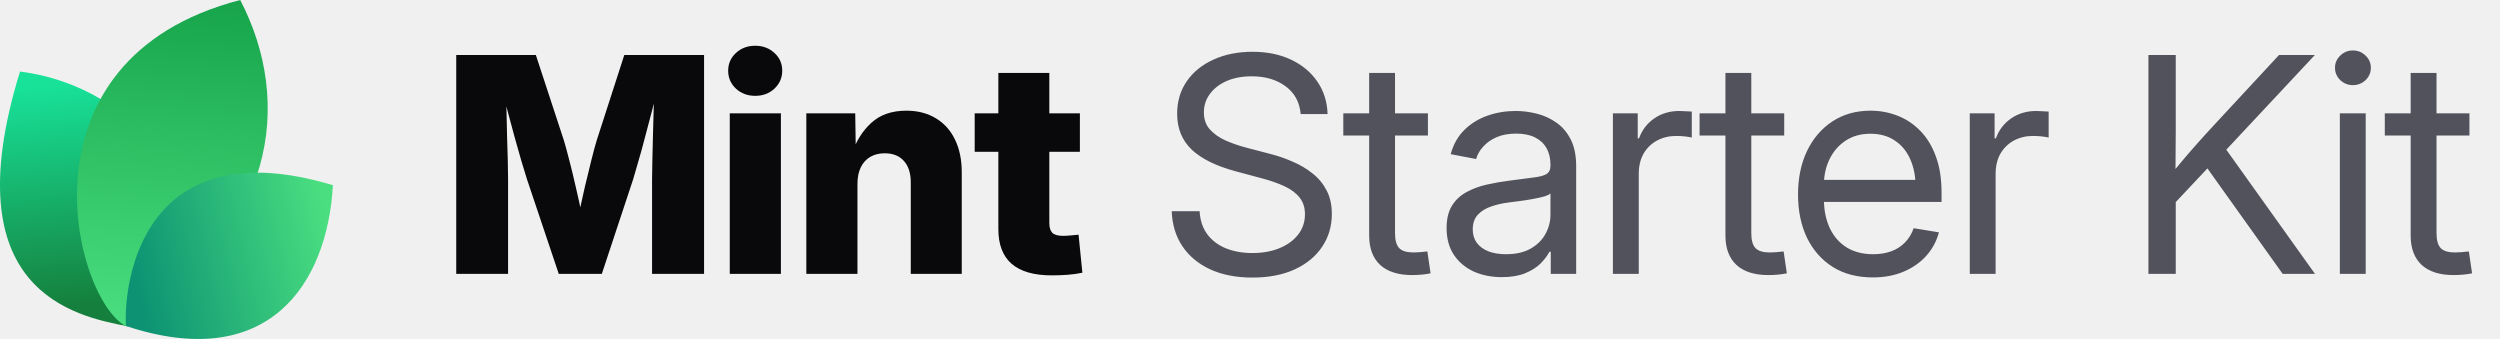
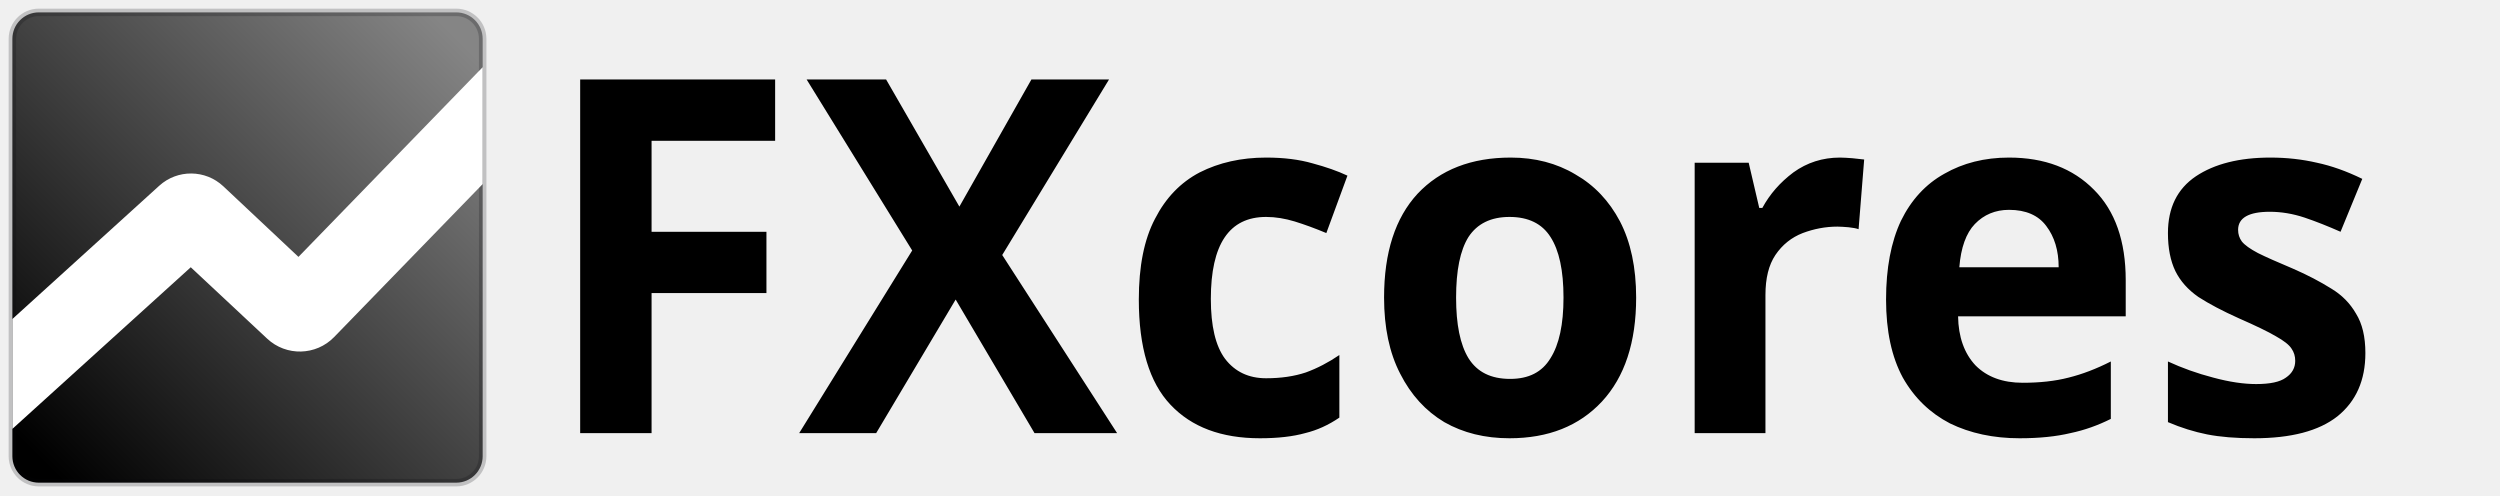
- <svg xmlns="http://www.w3.org/2000/svg" width="177" height="24" viewBox="0 0 177 24" fill="none">
-   <path d="M9.061 23.108C5.268 22.377 -3.391 20.627 1.417 5.064C9.634 6.099 16.973 14.064 9.061 23.108Z" fill="url(#paint0_linear_17557_2020)" />
-   <path d="M8.919 23.094C5.276 21.222 0.784 4.209 17.007 0C20.757 7.193 19.621 16.545 8.919 23.094Z" fill="url(#paint1_linear_17557_2020)" />
-   <path d="M8.914 23.079C8.735 19.882 10.159 9.085 23.57 13.111C23.181 20.123 18.984 26.418 8.914 23.079Z" fill="url(#paint2_linear_17557_2020)" />
-   <path d="M32.301 19.392V3.894H37.938L39.925 9.948C40.036 10.315 40.164 10.787 40.31 11.362C40.462 11.938 40.611 12.552 40.757 13.204C40.91 13.855 41.048 14.483 41.173 15.086C41.305 15.682 41.412 16.192 41.495 16.615H40.695C40.771 16.192 40.871 15.682 40.996 15.086C41.128 14.49 41.267 13.866 41.412 13.214C41.565 12.562 41.714 11.948 41.86 11.373C42.005 10.79 42.133 10.315 42.244 9.948L44.2 3.894H49.848V19.392H46.166V12.704C46.166 12.357 46.173 11.917 46.187 11.383C46.2 10.849 46.214 10.27 46.228 9.646C46.249 9.022 46.266 8.391 46.28 7.753C46.301 7.115 46.311 6.519 46.311 5.964H46.623C46.485 6.561 46.332 7.181 46.166 7.826C45.999 8.471 45.833 9.102 45.666 9.719C45.507 10.336 45.351 10.901 45.198 11.414C45.053 11.928 44.928 12.357 44.824 12.704L42.608 19.392H39.561L37.314 12.704C37.203 12.357 37.072 11.928 36.919 11.414C36.773 10.901 36.614 10.34 36.441 9.729C36.274 9.112 36.104 8.481 35.931 7.836C35.764 7.192 35.608 6.567 35.463 5.964H35.827C35.834 6.512 35.844 7.105 35.858 7.743C35.872 8.374 35.886 9.005 35.9 9.636C35.92 10.26 35.938 10.839 35.952 11.373C35.965 11.907 35.972 12.351 35.972 12.704V19.392H32.301ZM51.668 19.392V8.024H55.288V19.392H51.668ZM53.468 6.786C52.927 6.786 52.473 6.616 52.105 6.276C51.738 5.93 51.554 5.507 51.554 5.007C51.554 4.508 51.738 4.088 52.105 3.749C52.473 3.409 52.927 3.239 53.468 3.239C54.009 3.239 54.463 3.409 54.83 3.749C55.198 4.082 55.382 4.501 55.382 5.007C55.382 5.507 55.198 5.93 54.83 6.276C54.463 6.616 54.009 6.786 53.468 6.786ZM60.708 13.027V19.392H57.088V8.024H60.551L60.593 10.967H60.281C60.593 10.024 61.061 9.268 61.685 8.7C62.309 8.124 63.138 7.836 64.171 7.836C64.975 7.836 65.672 8.017 66.262 8.377C66.851 8.731 67.302 9.234 67.614 9.885C67.933 10.537 68.092 11.307 68.092 12.194V19.392H64.483V12.912C64.483 12.26 64.32 11.754 63.994 11.394C63.675 11.033 63.221 10.853 62.632 10.853C62.25 10.853 61.914 10.936 61.623 11.102C61.332 11.269 61.106 11.515 60.947 11.841C60.787 12.16 60.708 12.555 60.708 13.027ZM76.456 8.024V10.749H69.008V8.024H76.456ZM70.683 5.163H74.292V15.783C74.292 16.102 74.361 16.334 74.5 16.48C74.646 16.625 74.899 16.698 75.259 16.698C75.405 16.698 75.596 16.688 75.831 16.667C76.074 16.646 76.251 16.629 76.362 16.615L76.632 19.309C76.313 19.378 75.963 19.427 75.582 19.455C75.207 19.482 74.836 19.496 74.469 19.496C73.2 19.496 72.25 19.222 71.619 18.674C70.995 18.127 70.683 17.308 70.683 16.22V5.163Z" fill="#09090B" />
-   <path d="M88.667 19.652C87.523 19.652 86.528 19.458 85.682 19.07C84.843 18.681 84.188 18.137 83.716 17.437C83.245 16.736 82.992 15.908 82.957 14.951H84.933C84.968 15.596 85.148 16.14 85.474 16.584C85.8 17.021 86.24 17.354 86.795 17.582C87.35 17.804 87.974 17.915 88.667 17.915C89.388 17.915 90.026 17.801 90.581 17.572C91.143 17.343 91.583 17.024 91.902 16.615C92.228 16.199 92.391 15.717 92.391 15.169C92.391 14.698 92.266 14.306 92.017 13.994C91.767 13.675 91.413 13.408 90.956 13.193C90.498 12.978 89.954 12.787 89.323 12.621L87.502 12.132C86.123 11.765 85.082 11.255 84.382 10.603C83.689 9.944 83.342 9.095 83.342 8.055C83.342 7.174 83.571 6.404 84.028 5.746C84.486 5.087 85.117 4.577 85.921 4.217C86.726 3.849 87.645 3.666 88.678 3.666C89.718 3.666 90.63 3.853 91.413 4.227C92.204 4.602 92.824 5.122 93.275 5.787C93.726 6.446 93.965 7.209 93.993 8.076H92.089C92.013 7.23 91.656 6.574 91.018 6.11C90.387 5.638 89.586 5.403 88.615 5.403C87.95 5.403 87.36 5.513 86.847 5.735C86.341 5.957 85.946 6.262 85.661 6.651C85.377 7.032 85.235 7.469 85.235 7.961C85.235 8.447 85.377 8.849 85.661 9.168C85.946 9.48 86.317 9.74 86.774 9.948C87.232 10.149 87.724 10.319 88.251 10.457L89.884 10.884C90.439 11.023 90.977 11.206 91.496 11.435C92.023 11.657 92.495 11.934 92.911 12.267C93.334 12.593 93.67 12.995 93.92 13.474C94.17 13.945 94.294 14.504 94.294 15.149C94.294 16.015 94.066 16.788 93.608 17.468C93.157 18.148 92.512 18.681 91.673 19.07C90.834 19.458 89.832 19.652 88.667 19.652ZM101.097 8.024V9.594H95.106V8.024H101.097ZM96.937 5.163H98.767V16.521C98.767 17 98.865 17.347 99.059 17.562C99.26 17.77 99.6 17.874 100.078 17.874C100.21 17.874 100.366 17.867 100.546 17.853C100.733 17.832 100.903 17.815 101.056 17.801L101.285 19.351C101.097 19.392 100.886 19.423 100.65 19.444C100.414 19.465 100.189 19.475 99.974 19.475C98.996 19.475 98.244 19.236 97.717 18.758C97.197 18.272 96.937 17.579 96.937 16.677V5.163ZM106.33 19.621C105.595 19.621 104.932 19.489 104.343 19.226C103.754 18.955 103.285 18.564 102.939 18.05C102.592 17.53 102.419 16.896 102.419 16.147C102.419 15.495 102.547 14.965 102.804 14.556C103.06 14.146 103.403 13.828 103.833 13.599C104.263 13.363 104.742 13.186 105.269 13.068C105.796 12.95 106.333 12.857 106.881 12.787C107.574 12.69 108.132 12.617 108.555 12.569C108.978 12.52 109.287 12.441 109.481 12.33C109.675 12.212 109.772 12.014 109.772 11.737V11.654C109.772 11.203 109.679 10.815 109.492 10.489C109.311 10.163 109.041 9.91 108.68 9.729C108.32 9.549 107.872 9.459 107.338 9.459C106.805 9.459 106.34 9.546 105.945 9.719C105.556 9.892 105.241 10.118 104.998 10.395C104.755 10.665 104.593 10.953 104.509 11.258L102.71 10.915C102.897 10.222 103.22 9.65 103.677 9.199C104.135 8.748 104.679 8.412 105.31 8.19C105.941 7.968 106.607 7.857 107.307 7.857C107.8 7.857 108.295 7.92 108.795 8.044C109.301 8.169 109.765 8.381 110.188 8.679C110.611 8.97 110.951 9.369 111.208 9.875C111.464 10.374 111.593 11.005 111.593 11.768V19.392H109.793V17.822H109.7C109.568 18.085 109.363 18.359 109.086 18.643C108.809 18.921 108.444 19.153 107.994 19.34C107.543 19.527 106.988 19.621 106.33 19.621ZM106.621 17.998C107.321 17.998 107.904 17.867 108.368 17.603C108.84 17.333 109.19 16.986 109.419 16.563C109.654 16.133 109.772 15.682 109.772 15.211V13.692C109.703 13.769 109.554 13.841 109.325 13.911C109.096 13.973 108.829 14.032 108.524 14.088C108.226 14.143 107.921 14.192 107.609 14.233C107.304 14.275 107.033 14.309 106.798 14.337C106.354 14.393 105.938 14.49 105.549 14.628C105.168 14.76 104.86 14.954 104.624 15.211C104.388 15.467 104.27 15.811 104.27 16.241C104.27 16.615 104.367 16.934 104.561 17.198C104.762 17.461 105.04 17.662 105.393 17.801C105.747 17.933 106.156 17.998 106.621 17.998ZM114.193 19.392V8.024H115.951V9.792H116.045C116.253 9.209 116.61 8.741 117.116 8.388C117.622 8.034 118.219 7.857 118.905 7.857C119.058 7.857 119.217 7.864 119.384 7.878C119.55 7.885 119.682 7.892 119.779 7.899V9.74C119.716 9.719 119.578 9.695 119.363 9.667C119.155 9.639 118.922 9.625 118.666 9.625C118.174 9.625 117.726 9.733 117.324 9.948C116.922 10.163 116.603 10.471 116.367 10.874C116.138 11.276 116.024 11.758 116.024 12.319V19.392H114.193ZM126.322 8.024V9.594H120.33V8.024H126.322ZM122.161 5.163H123.992V16.521C123.992 17 124.089 17.347 124.283 17.562C124.484 17.77 124.824 17.874 125.302 17.874C125.434 17.874 125.59 17.867 125.77 17.853C125.958 17.832 126.127 17.815 126.28 17.801L126.509 19.351C126.322 19.392 126.11 19.423 125.874 19.444C125.639 19.465 125.413 19.475 125.198 19.475C124.221 19.475 123.468 19.236 122.941 18.758C122.421 18.272 122.161 17.579 122.161 16.677V5.163ZM132.604 19.642C131.502 19.642 130.555 19.396 129.765 18.903C128.974 18.404 128.364 17.714 127.934 16.834C127.511 15.946 127.3 14.927 127.3 13.775C127.3 12.611 127.511 11.584 127.934 10.697C128.364 9.802 128.964 9.102 129.734 8.596C130.51 8.089 131.408 7.836 132.428 7.836C133.1 7.836 133.738 7.954 134.341 8.19C134.952 8.426 135.489 8.783 135.954 9.261C136.425 9.74 136.793 10.343 137.056 11.071C137.327 11.792 137.462 12.645 137.462 13.63V14.296H128.433V12.735H136.463L135.631 13.297C135.631 12.541 135.506 11.876 135.257 11.3C135.007 10.725 134.643 10.277 134.165 9.958C133.686 9.632 133.107 9.469 132.428 9.469C131.748 9.469 131.162 9.632 130.67 9.958C130.177 10.284 129.796 10.725 129.526 11.279C129.262 11.827 129.13 12.441 129.13 13.12V14.046C129.13 14.864 129.273 15.572 129.557 16.168C129.841 16.757 130.243 17.211 130.763 17.53C131.283 17.842 131.901 17.998 132.615 17.998C133.093 17.998 133.523 17.929 133.905 17.79C134.293 17.645 134.619 17.433 134.882 17.156C135.153 16.879 135.354 16.546 135.486 16.157L137.275 16.449C137.108 17.08 136.81 17.634 136.38 18.113C135.95 18.591 135.413 18.966 134.768 19.236C134.123 19.507 133.402 19.642 132.604 19.642ZM139.459 19.392V8.024H141.217V9.792H141.311C141.519 9.209 141.876 8.741 142.382 8.388C142.888 8.034 143.485 7.857 144.171 7.857C144.324 7.857 144.483 7.864 144.649 7.878C144.816 7.885 144.948 7.892 145.045 7.899V9.74C144.982 9.719 144.844 9.695 144.629 9.667C144.421 9.639 144.188 9.625 143.932 9.625C143.439 9.625 142.992 9.733 142.59 9.948C142.188 10.163 141.869 10.471 141.633 10.874C141.404 11.276 141.29 11.758 141.29 12.319V19.392H139.459ZM153.429 14.961V12.715C153.783 12.257 154.136 11.82 154.49 11.404C154.844 10.981 155.204 10.565 155.572 10.156C155.939 9.74 156.314 9.327 156.695 8.918L161.355 3.894H163.893L157.277 10.967H157.184L153.429 14.961ZM152.108 19.392V3.894H154.043V9.241L154.022 12.559L154.043 13.505V19.392H152.108ZM161.615 19.392L155.967 11.477L157.173 9.969L163.903 19.392H161.615ZM165.661 19.392V8.024H167.492V19.392H165.661ZM166.587 6.027C166.24 6.027 165.942 5.909 165.692 5.673C165.443 5.43 165.318 5.139 165.318 4.799C165.318 4.459 165.443 4.172 165.692 3.936C165.942 3.693 166.24 3.572 166.587 3.572C166.934 3.572 167.232 3.693 167.482 3.936C167.731 4.172 167.856 4.459 167.856 4.799C167.856 5.139 167.731 5.43 167.482 5.673C167.232 5.909 166.934 6.027 166.587 6.027ZM174.836 8.024V9.594H168.844V8.024H174.836ZM170.675 5.163H172.506V16.521C172.506 17 172.603 17.347 172.797 17.562C172.998 17.77 173.338 17.874 173.816 17.874C173.948 17.874 174.104 17.867 174.284 17.853C174.472 17.832 174.641 17.815 174.794 17.801L175.023 19.351C174.836 19.392 174.624 19.423 174.388 19.444C174.153 19.465 173.927 19.475 173.712 19.475C172.735 19.475 171.982 19.236 171.455 18.758C170.935 18.272 170.675 17.579 170.675 16.677V5.163Z" fill="#52525C" />
+ <svg xmlns="http://www.w3.org/2000/svg" width="101" height="20" viewBox="0 0 101 20" version="1.1" xml:space="preserve" style="fill-rule:evenodd;clip-rule:evenodd;">
+   <g transform="matrix(1.60537,0,0,1.66839,-75.7365,6.3855)">
+     <g transform="matrix(12,0,0,12,109.744,6.6618)">
+         </g>
+     <text x="60.7px" y="6.662px" style="font-family:'AvantGardeLT-Bold', 'AvantGarde LT Medium';font-weight:700;font-size:12px;">FXcores</text>
+   </g>
+   <g transform="matrix(0.301587,0,0,0.301587,0.349206,0.349206)">
+     <path d="M63.5,4.042L63.5,59.958C63.5,61.913 61.913,63.5 59.958,63.5L4.042,63.5C2.087,63.5 0.5,61.913 0.5,59.958L0.5,4.042C0.5,2.087 2.087,0.5 4.042,0.5L59.958,0.5C61.913,0.5 63.5,2.087 63.5,4.042Z" style="fill:url(#_Linear1);stroke:rgb(9,9,11);stroke-opacity:0.2;stroke-width:1px;" />
+     <path d="M0.5,41.577L0.5,56.295L24.396,34.643C24.396,34.643 30.278,40.14 34.633,44.209C37.184,46.592 41.172,46.495 43.604,43.991C50.595,36.791 63.5,23.5 63.5,23.5L63.5,7.842L38.822,33.254C38.822,33.254 32.98,27.766 28.759,23.799C26.354,21.54 22.616,21.507 20.173,23.725C13.261,29.997 0.5,41.577 0.5,41.577Z" style="fill:white;" />
+   </g>
  <defs>
-     <linearGradient id="paint0_linear_17557_2020" x1="3.776" y1="5.916" x2="5.232" y2="21.559" gradientUnits="userSpaceOnUse">
-       <stop stop-color="#18E299" />
-       <stop offset="1" stop-color="#15803D" />
-     </linearGradient>
-     <linearGradient id="paint1_linear_17557_2020" x1="12.171" y1="-0.718" x2="10.19" y2="22.983" gradientUnits="userSpaceOnUse">
-       <stop stop-color="#16A34A" />
-       <stop offset="1" stop-color="#4ADE80" />
-     </linearGradient>
-     <linearGradient id="paint2_linear_17557_2020" x1="23.133" y1="15.353" x2="9.338" y2="18.52" gradientUnits="userSpaceOnUse">
-       <stop stop-color="#4ADE80" />
-       <stop offset="1" stop-color="#0D9373" />
+     <linearGradient id="_Linear1" x1="0" y1="0" x2="1" y2="0" gradientUnits="userSpaceOnUse" gradientTransform="matrix(56,-56,56,56,4,60)">
+       <stop offset="0" style="stop-color:black;stop-opacity:1" />
+       <stop offset="1" style="stop-color:rgb(133,133,133);stop-opacity:1" />
    </linearGradient>
  </defs>
</svg>
